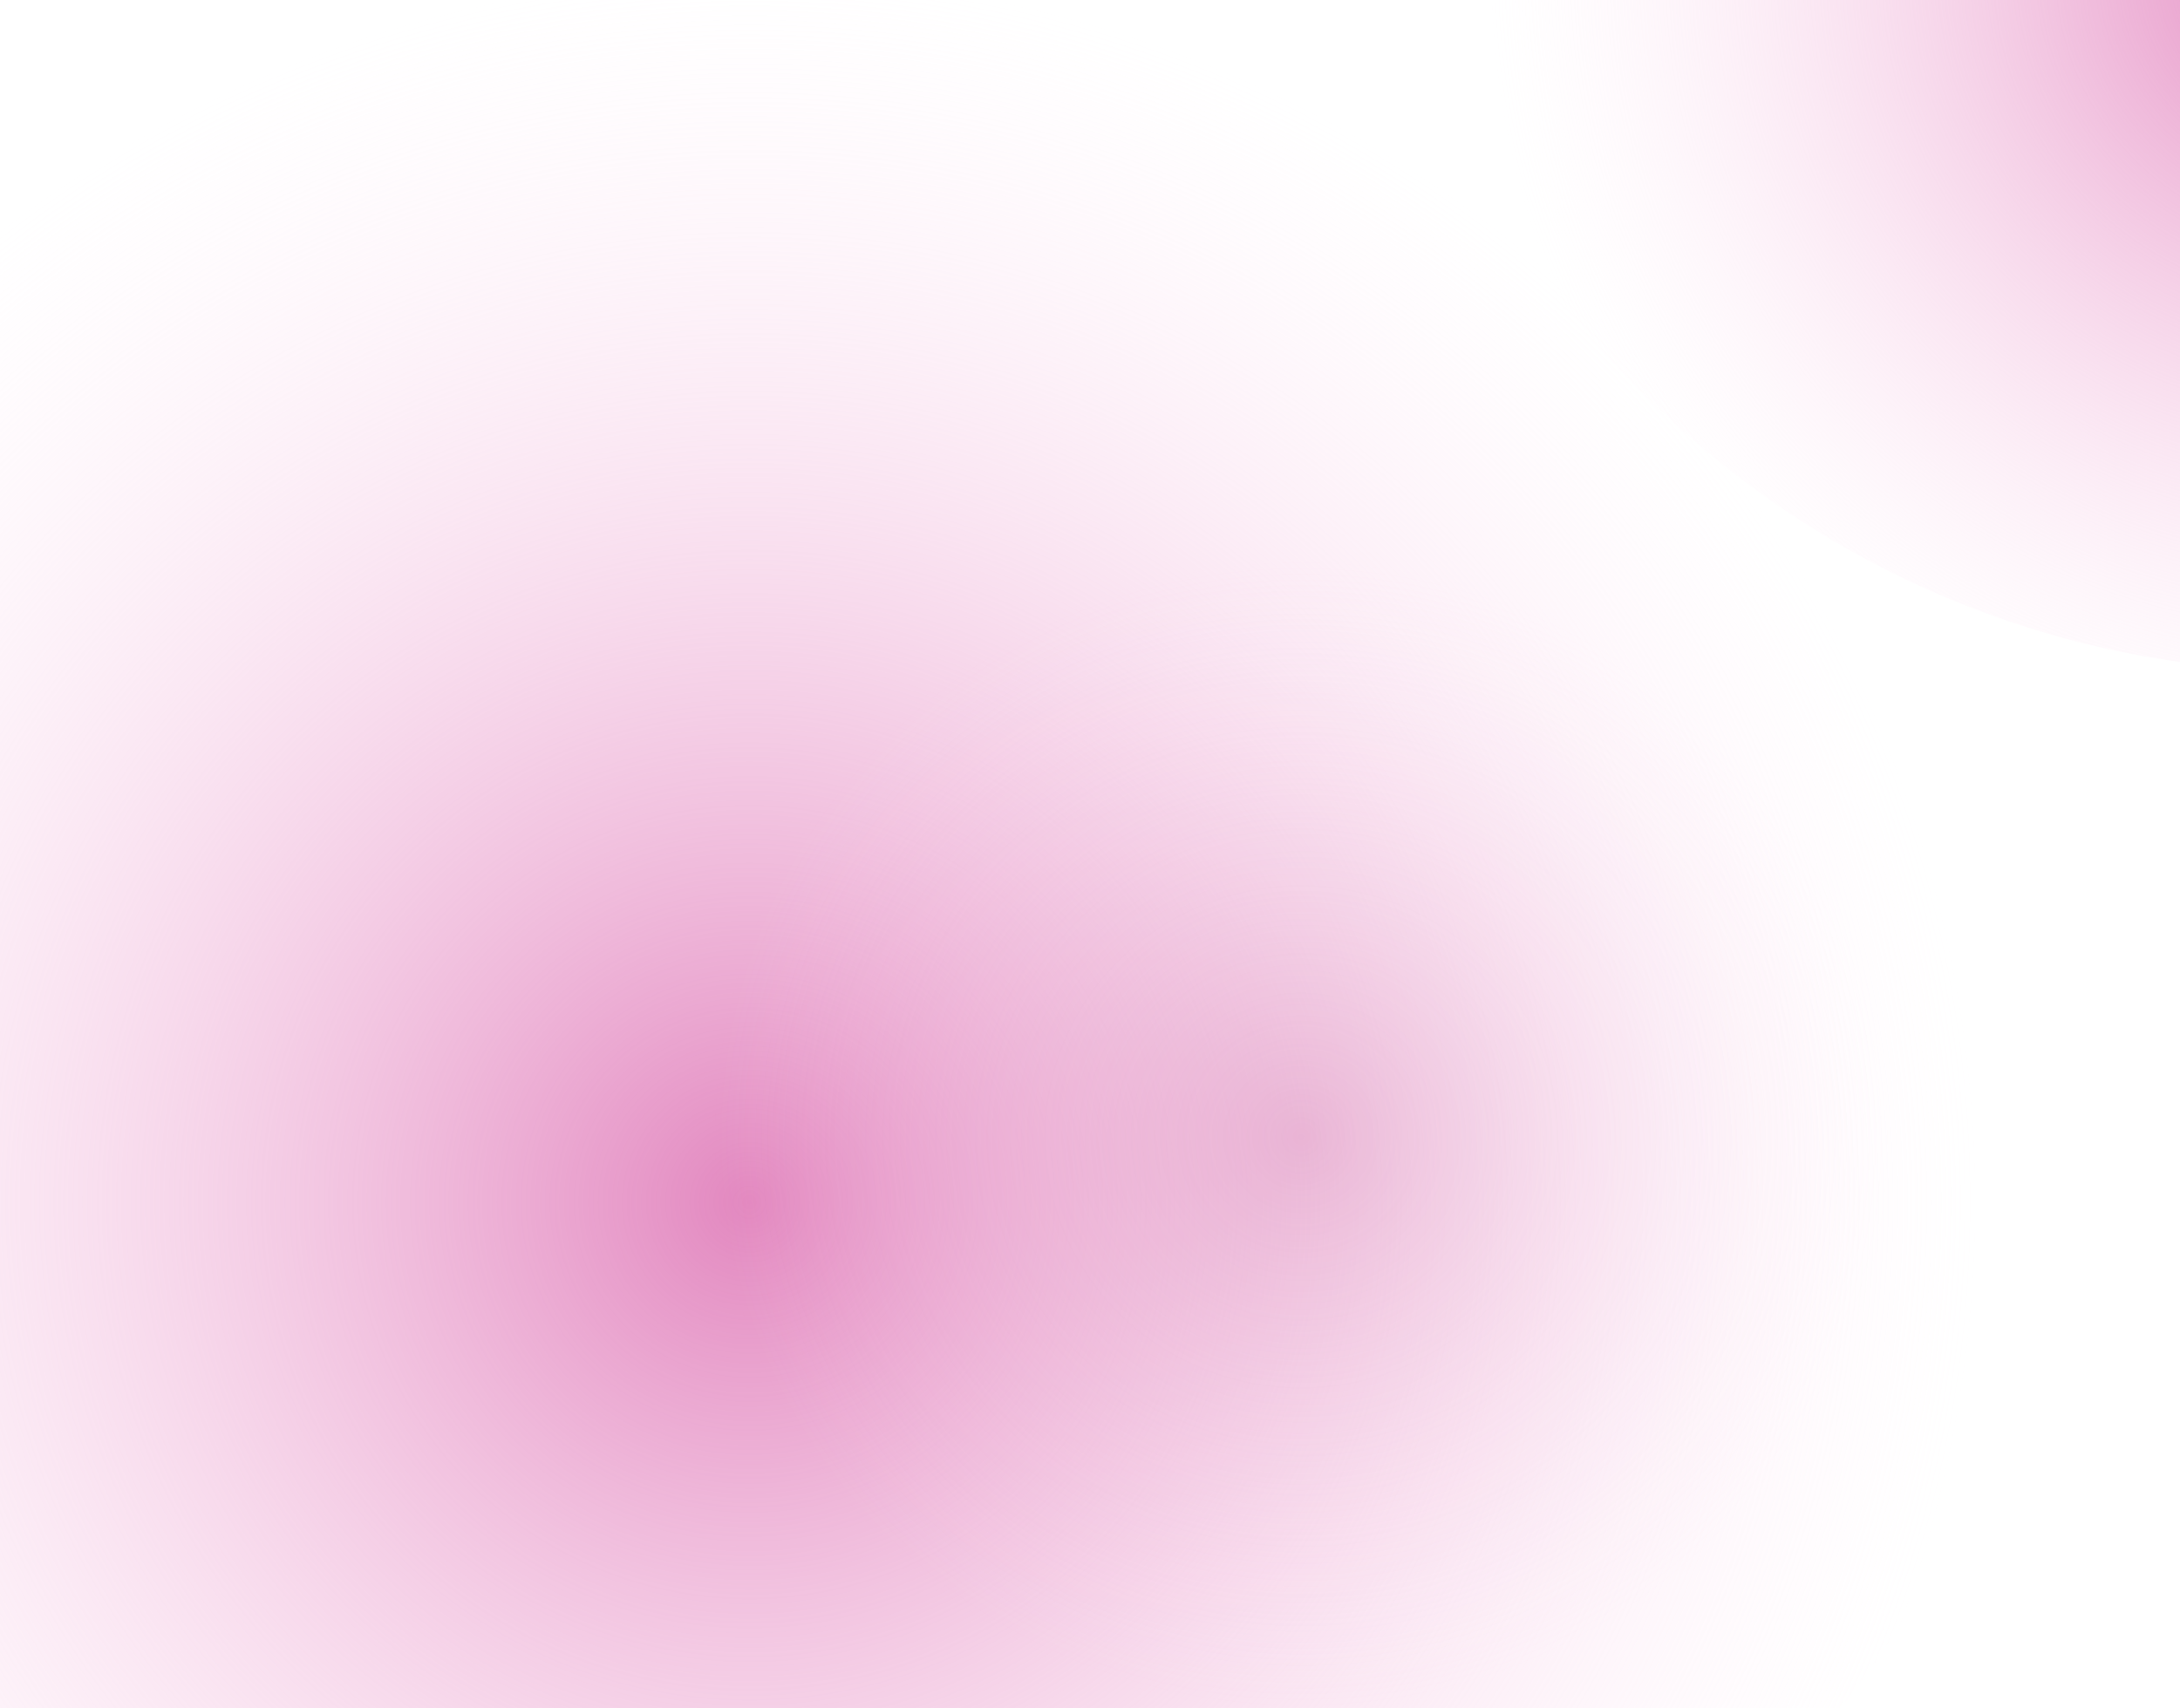
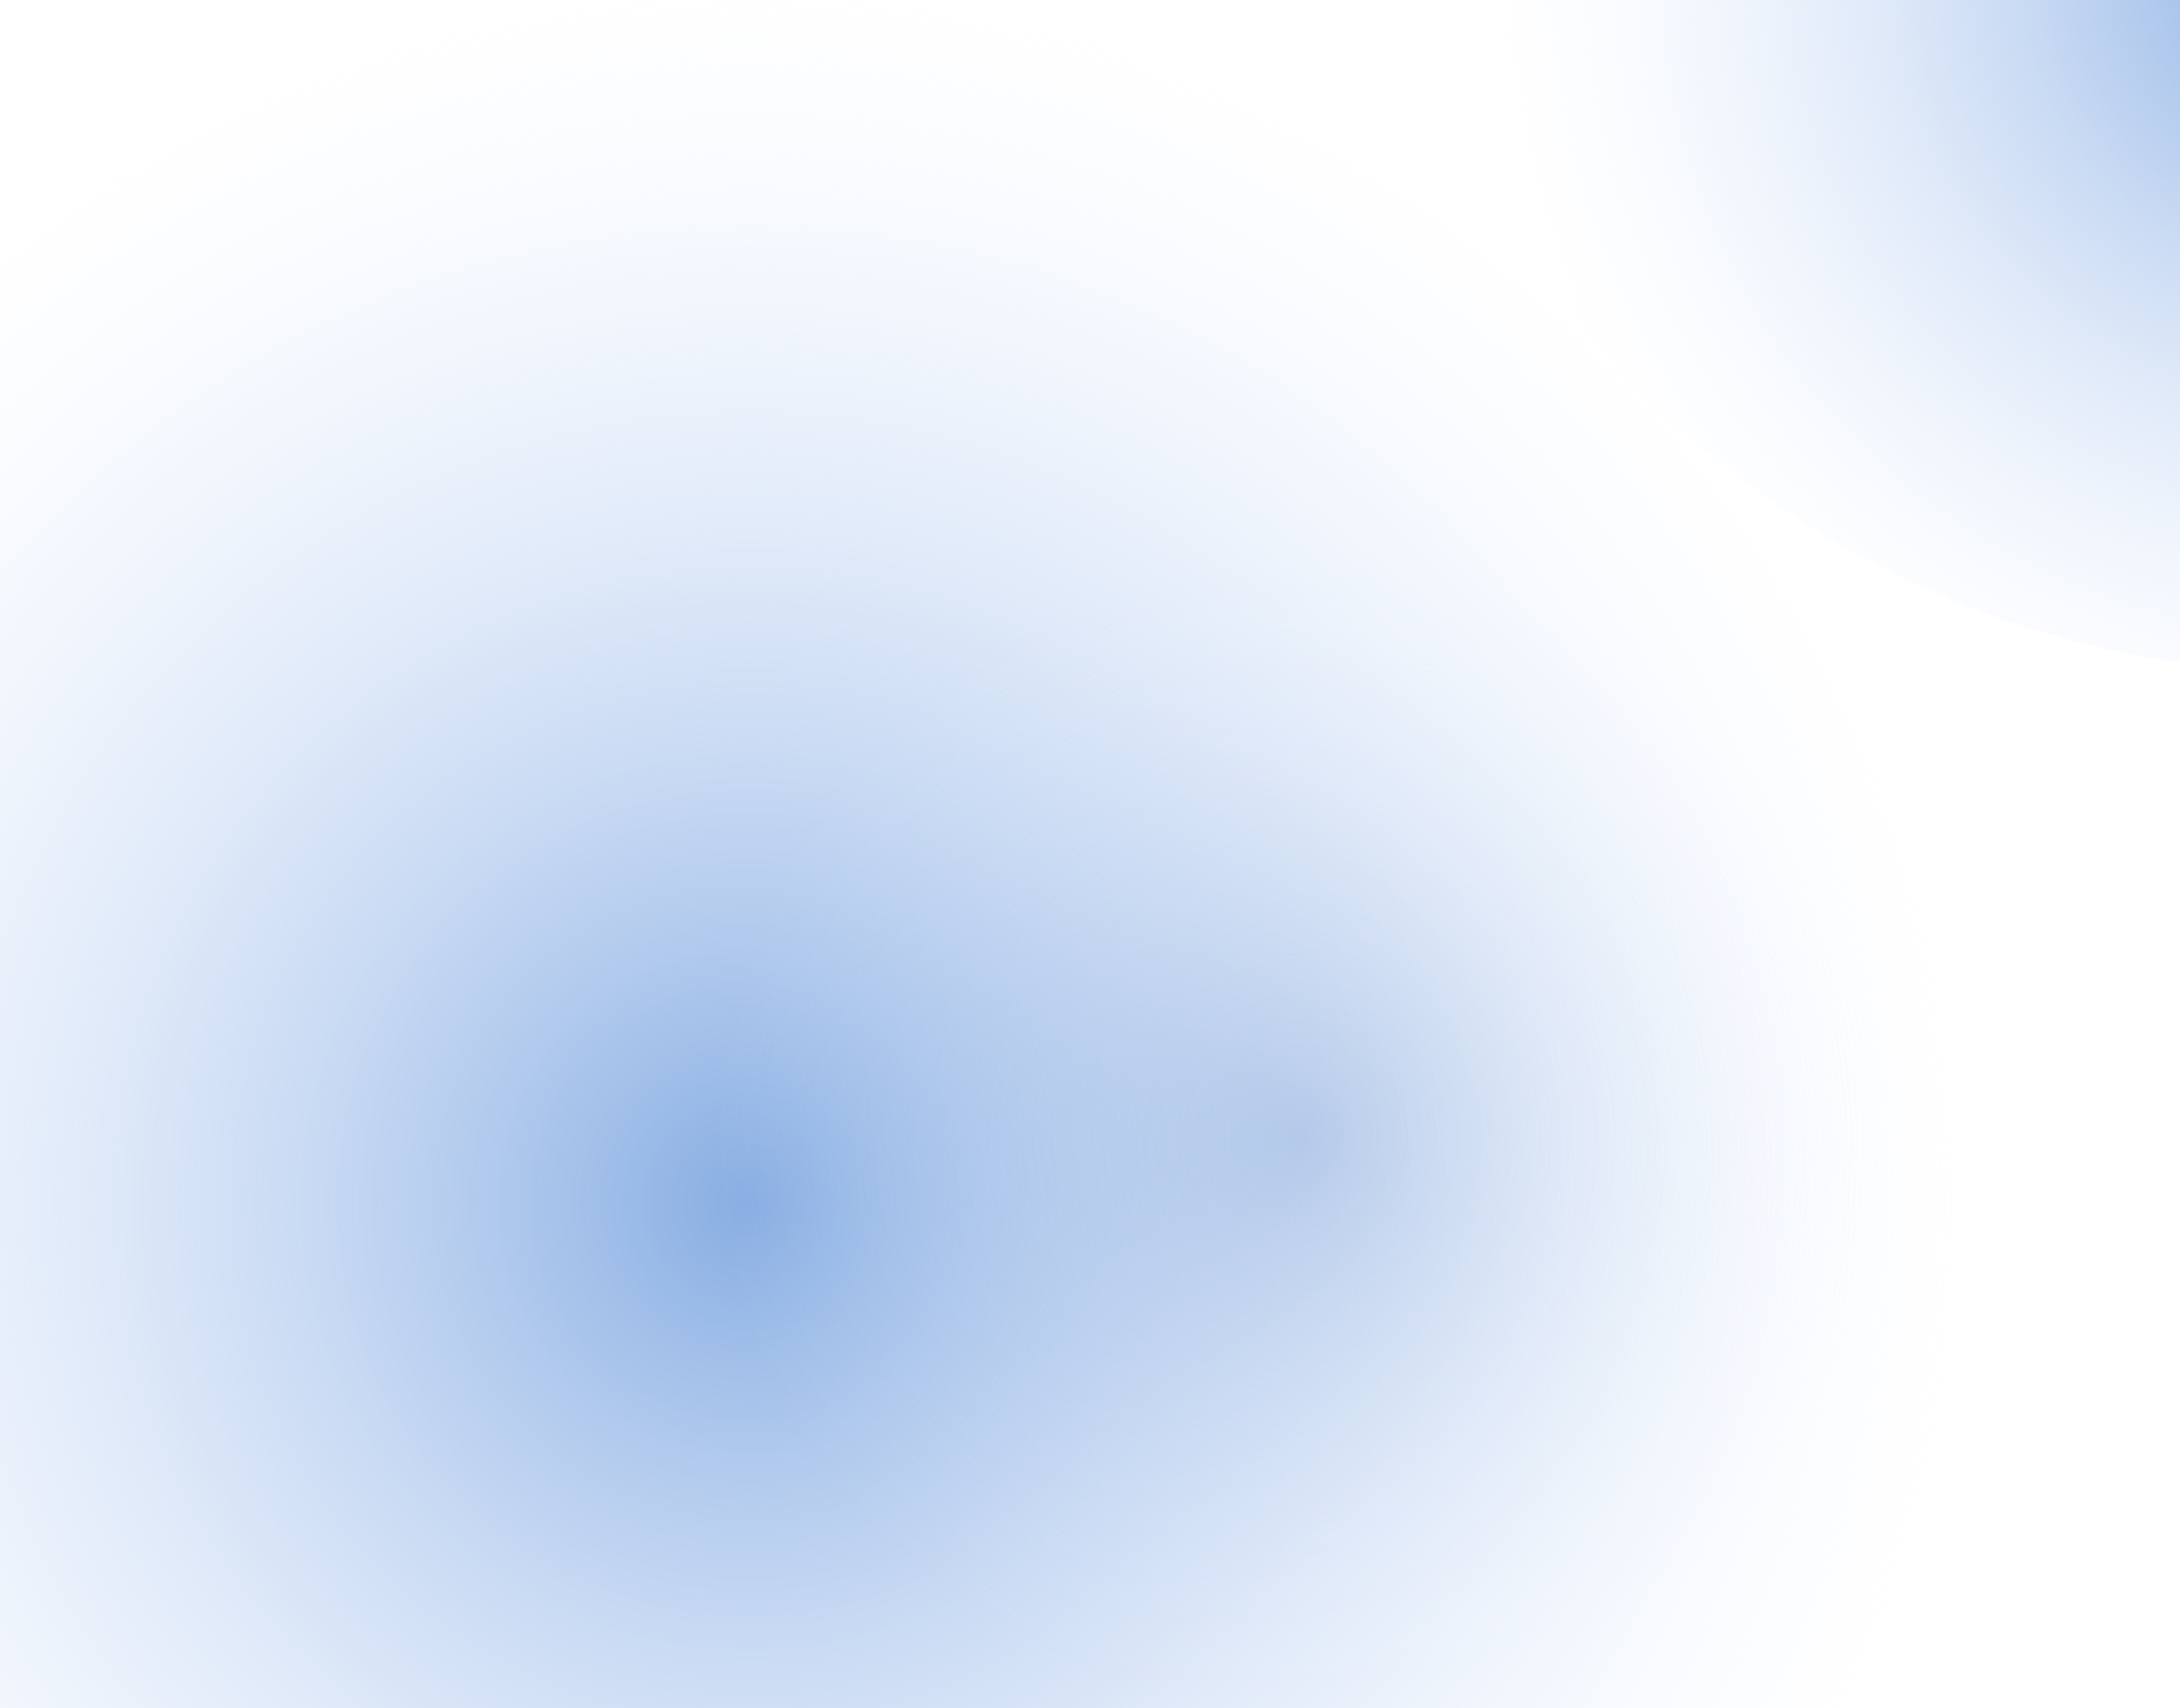
<svg xmlns="http://www.w3.org/2000/svg" xmlns:xlink="http://www.w3.org/1999/xlink" id="a" viewBox="0 0 1215 951.92">
  <defs>
    <radialGradient id="b" cx="-903.99" cy="1458.51" fx="-903.99" fy="1458.51" r="1" gradientTransform="translate(-1072976.73 457636.6) rotate(98.73) scale(679.87 -679.87)" gradientUnits="userSpaceOnUse">
-       <stop offset="0" stop-color="#e287bf" />
-       <stop offset="1" stop-color="#ffe7f6" stop-opacity="0" />
+       <stop offset="0" stop-color="#87ade2" />
+       <stop offset="1" stop-color="#e7efff" stop-opacity="0" />
    </radialGradient>
    <radialGradient id="c" cx="-904.14" cy="1458" fx="-904.14" fy="1458" r="1" gradientTransform="translate(-479698.89 292411.13) rotate(90) scale(322.71 -329.51)" gradientUnits="userSpaceOnUse">
-       <stop offset="0" stop-color="#d683b6" stop-opacity=".4" />
-       <stop offset="1" stop-color="#ffe7f6" stop-opacity="0" />
+       <stop offset="0" stop-color="#83a4d6" stop-opacity=".4" />
+       <stop offset="1" stop-color="#e7f0ff" stop-opacity="0" />
    </radialGradient>
    <radialGradient id="d" cx="-905.18" cy="1459.63" fx="-905.18" fy="1459.63" r=".68" xlink:href="#b" />
  </defs>
  <circle cx="414" cy="476.5" r="775" style="fill:url(#b); isolation:isolate; stroke-width:0px;" />
  <ellipse cx="742.04" cy="564.5" rx="412" ry="403.5" style="fill:url(#c); stroke-width:0px;" />
  <circle cx="1288.97" cy="-152.6" r="526.76" style="fill:url(#d); isolation:isolate; stroke-width:0px;" />
</svg>
